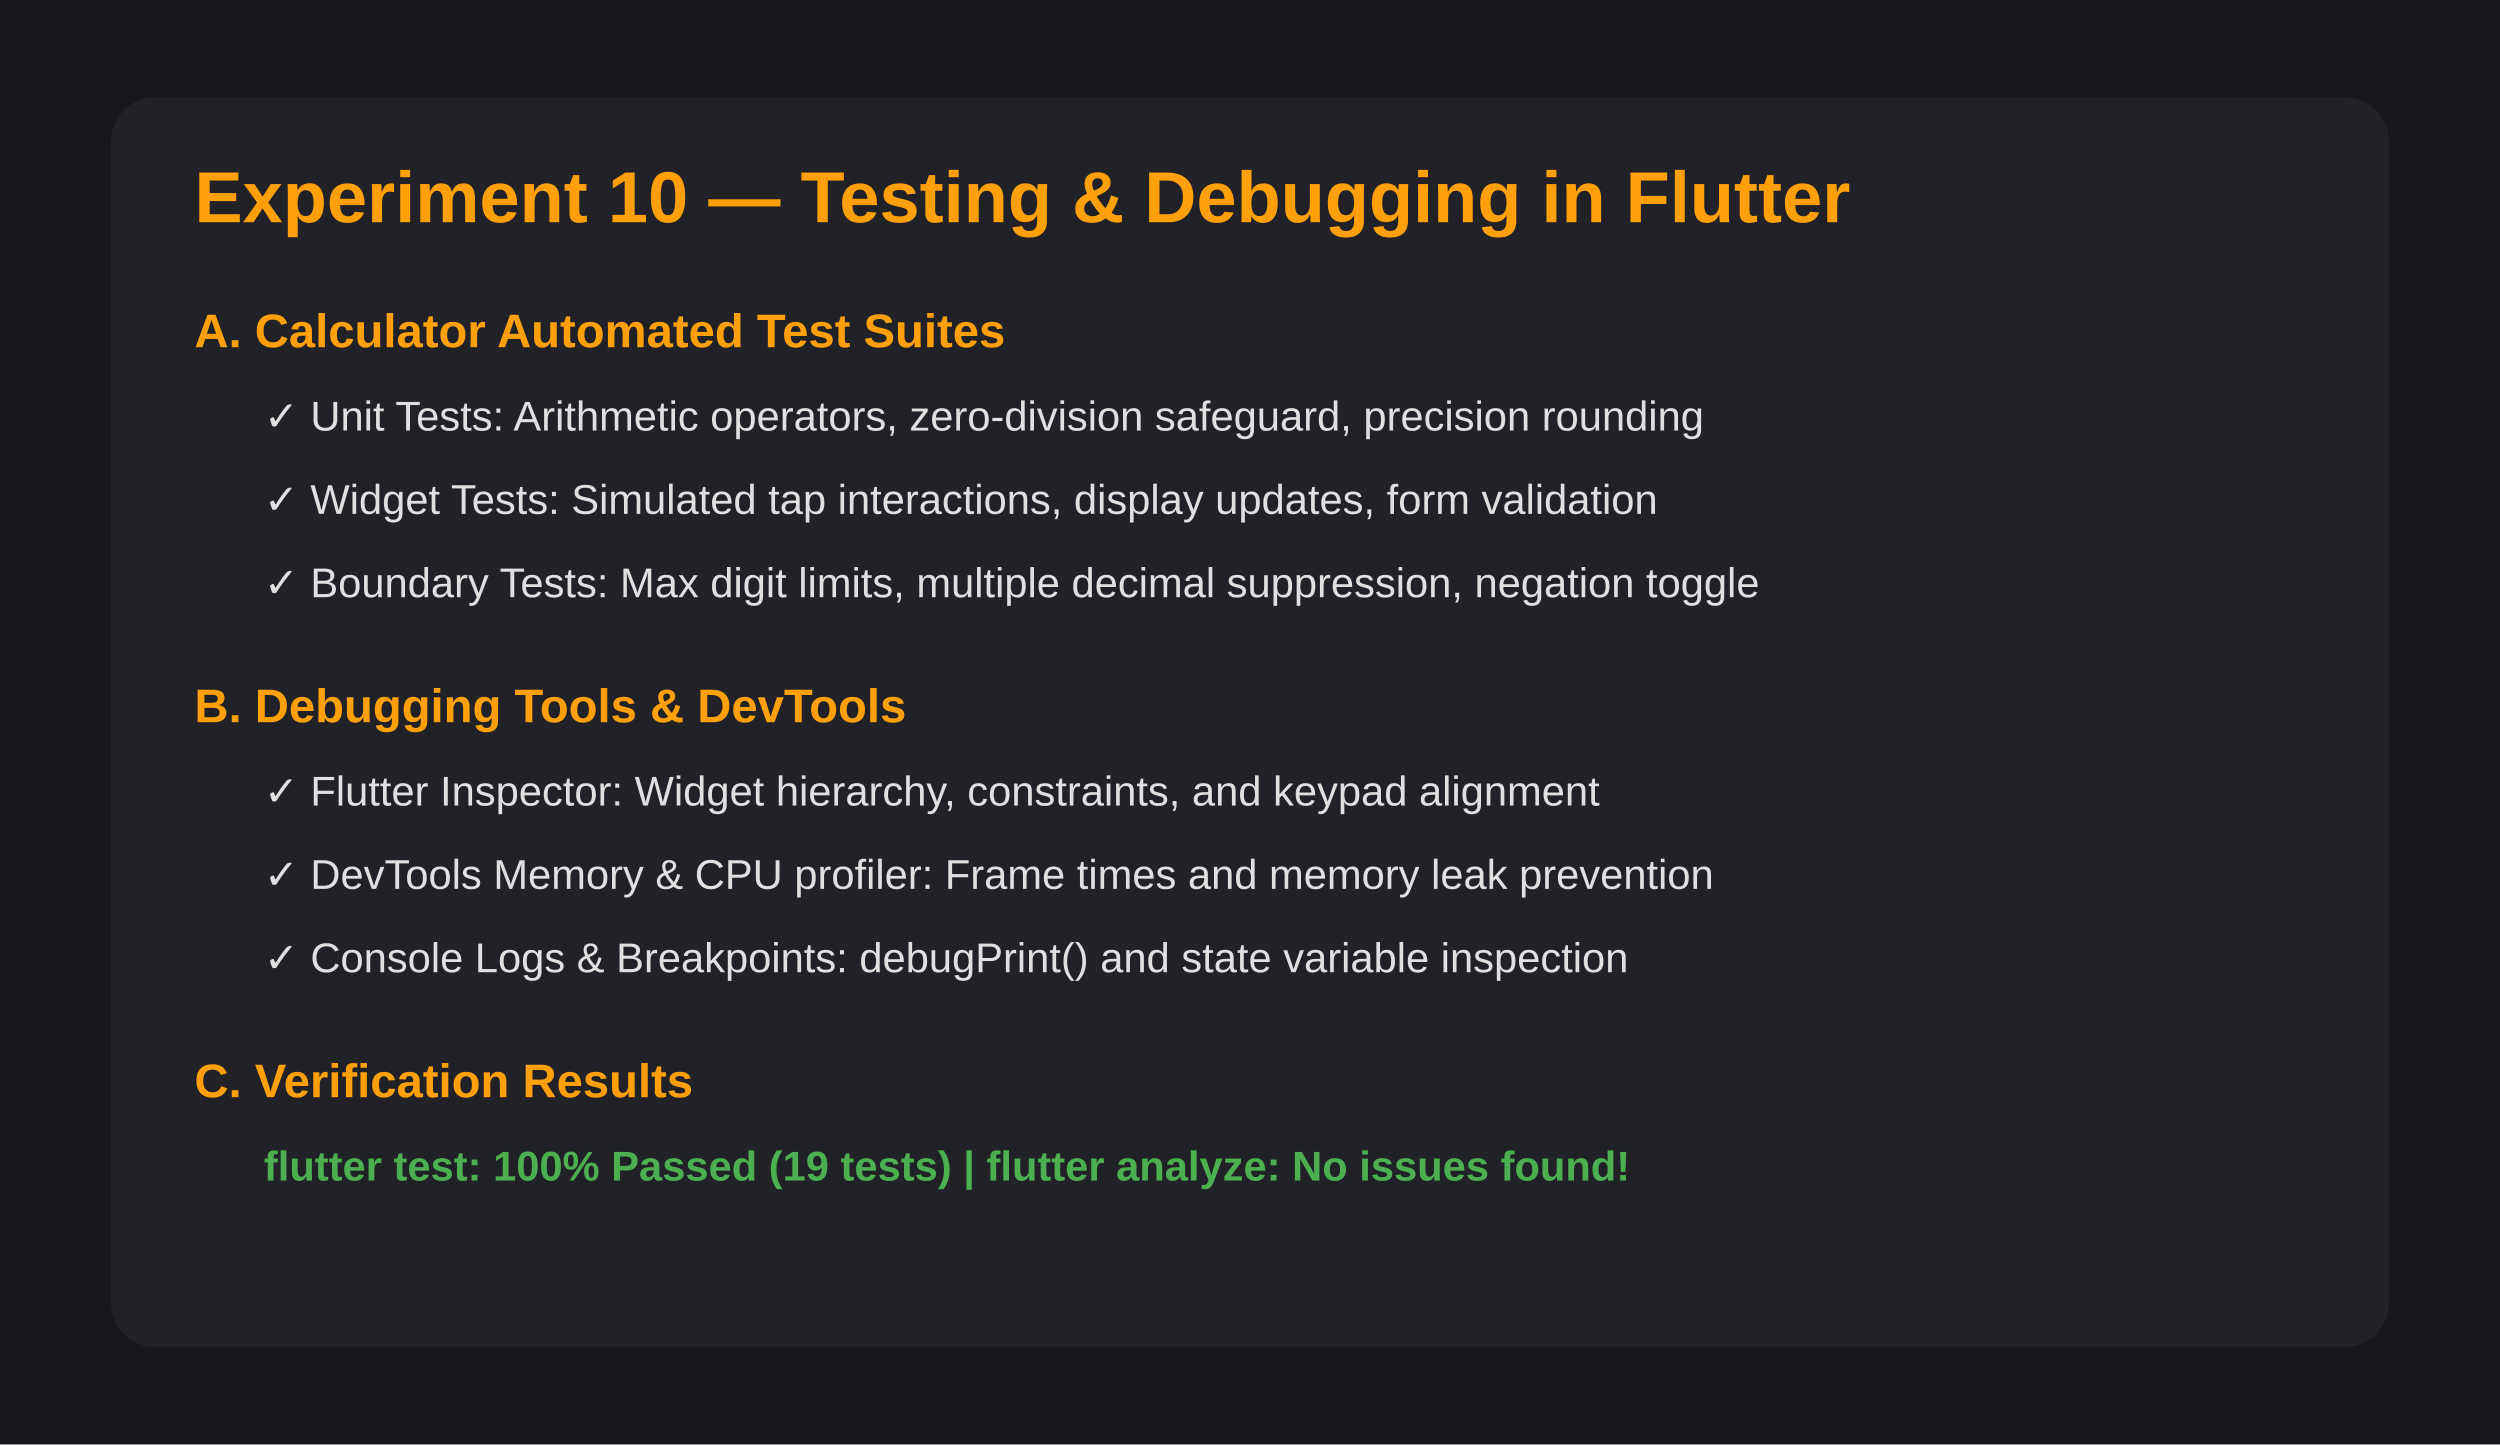
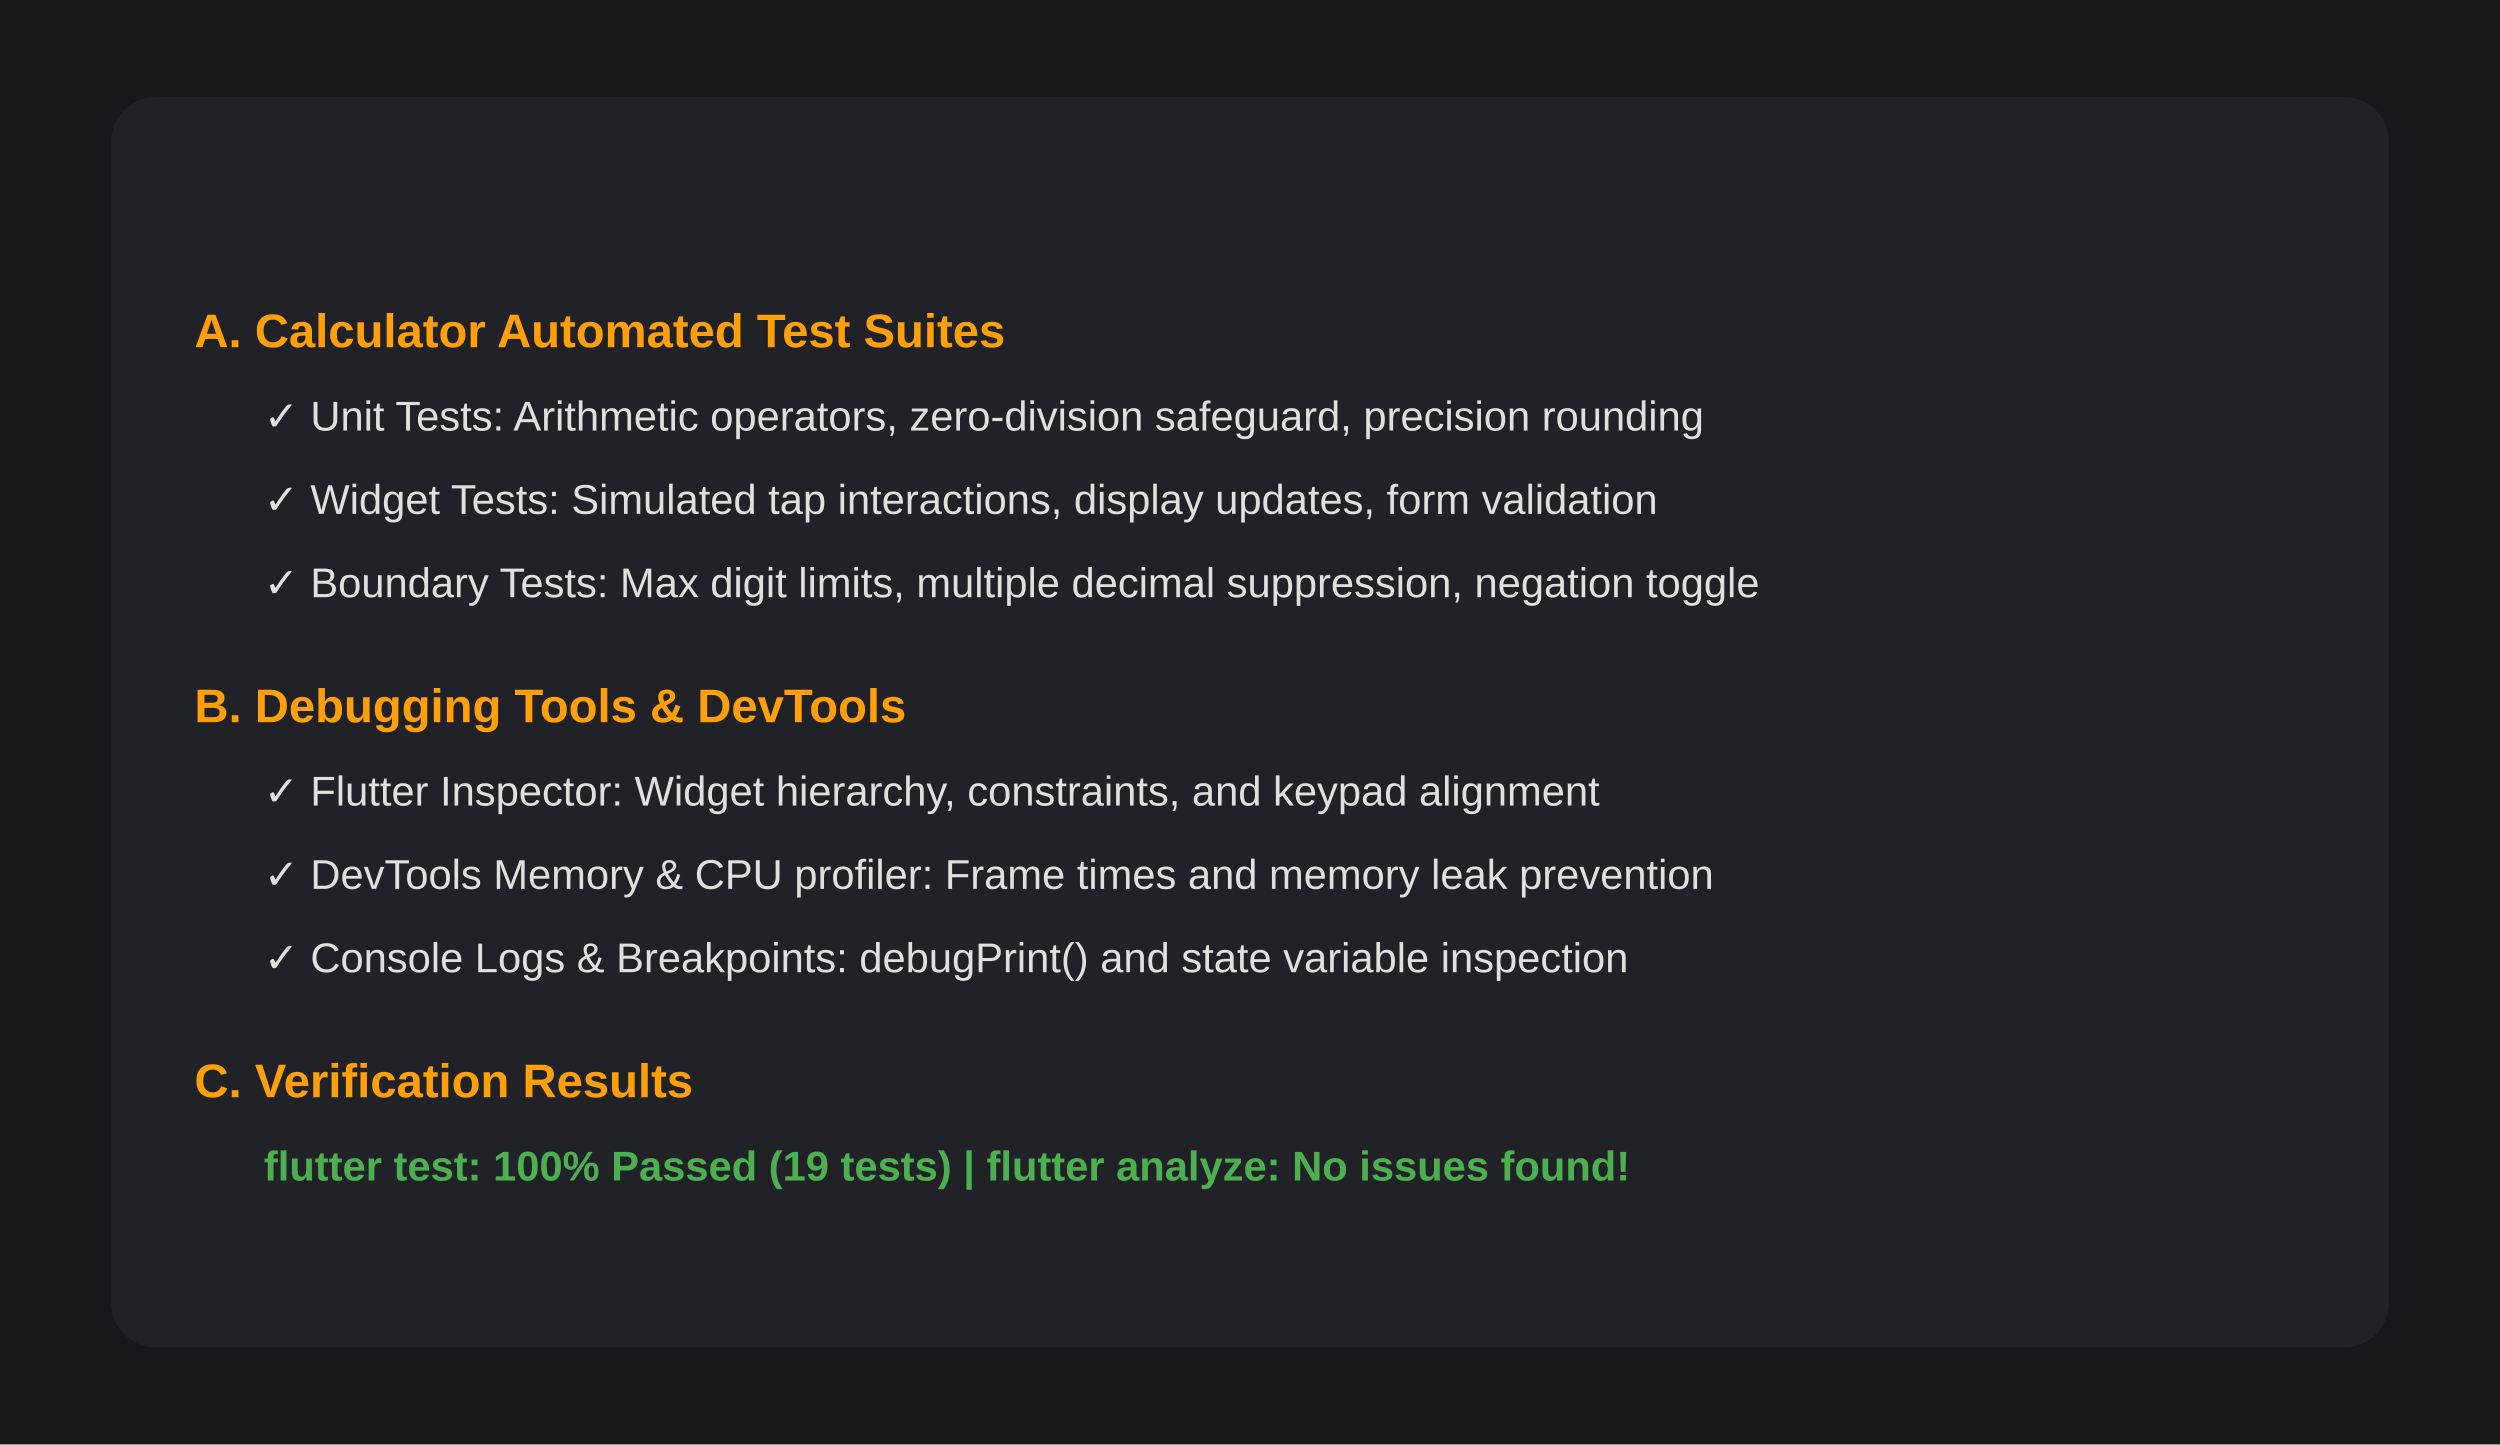
<svg xmlns="http://www.w3.org/2000/svg" width="900" height="520" viewBox="0 0 900 520">
  <rect width="900" height="520" fill="#17171c" />
  <rect x="40" y="35" width="820" height="450" rx="16" fill="#212227" />
-   <text x="70" y="80" fill="#ff9f0a" font-family="Arial, sans-serif" font-size="26" font-weight="bold">Experiment 10 — Testing &amp; Debugging in Flutter</text>
  <g font-family="Arial, sans-serif" font-size="15" fill="#e0e0e0">
    <text x="70" y="125" fill="#ff9f0a" font-size="17" font-weight="bold">A. Calculator Automated Test Suites</text>
    <text x="95" y="155">✓ Unit Tests: Arithmetic operators, zero-division safeguard, precision rounding</text>
    <text x="95" y="185">✓ Widget Tests: Simulated tap interactions, display updates, form validation</text>
    <text x="95" y="215">✓ Boundary Tests: Max digit limits, multiple decimal suppression, negation toggle</text>
    <text x="70" y="260" fill="#ff9f0a" font-size="17" font-weight="bold">B. Debugging Tools &amp; DevTools</text>
    <text x="95" y="290">✓ Flutter Inspector: Widget hierarchy, constraints, and keypad alignment</text>
    <text x="95" y="320">✓ DevTools Memory &amp; CPU profiler: Frame times and memory leak prevention</text>
    <text x="95" y="350">✓ Console Logs &amp; Breakpoints: debugPrint() and state variable inspection</text>
    <text x="70" y="395" fill="#ff9f0a" font-size="17" font-weight="bold">C. Verification Results</text>
    <text x="95" y="425" fill="#4caf50" font-weight="bold">flutter test: 100% Passed (19 tests) | flutter analyze: No issues found!</text>
  </g>
</svg>
